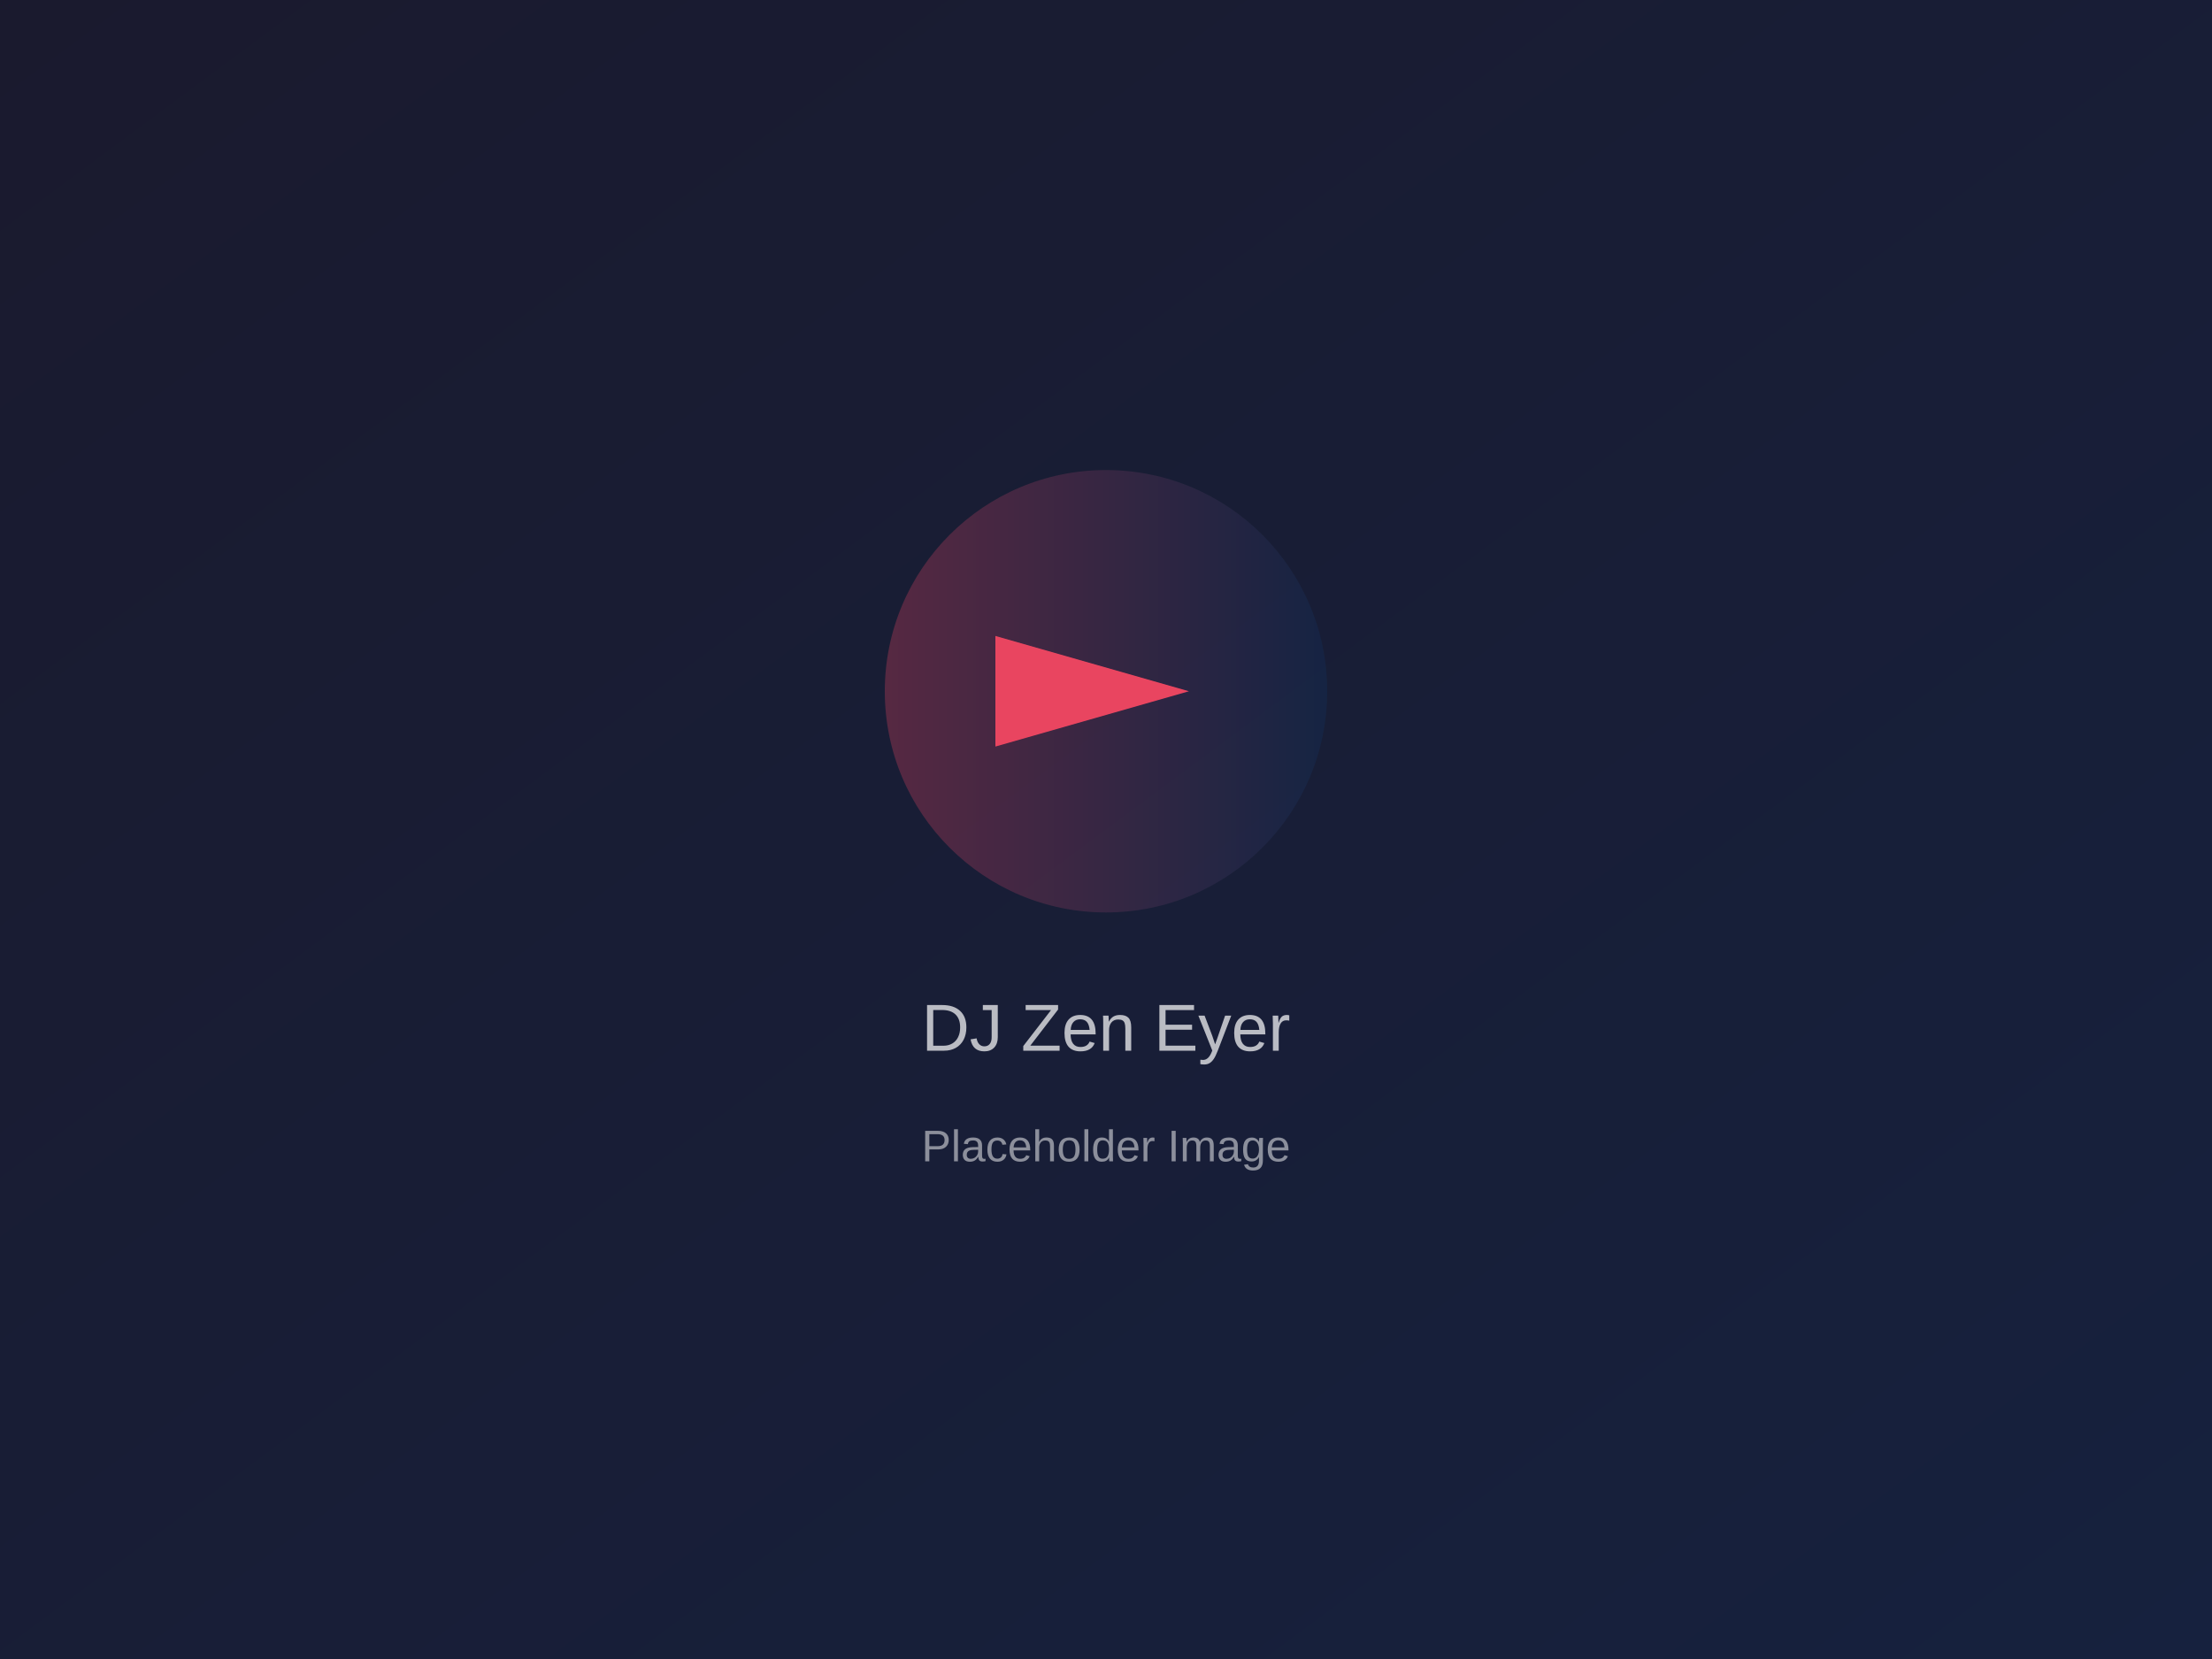
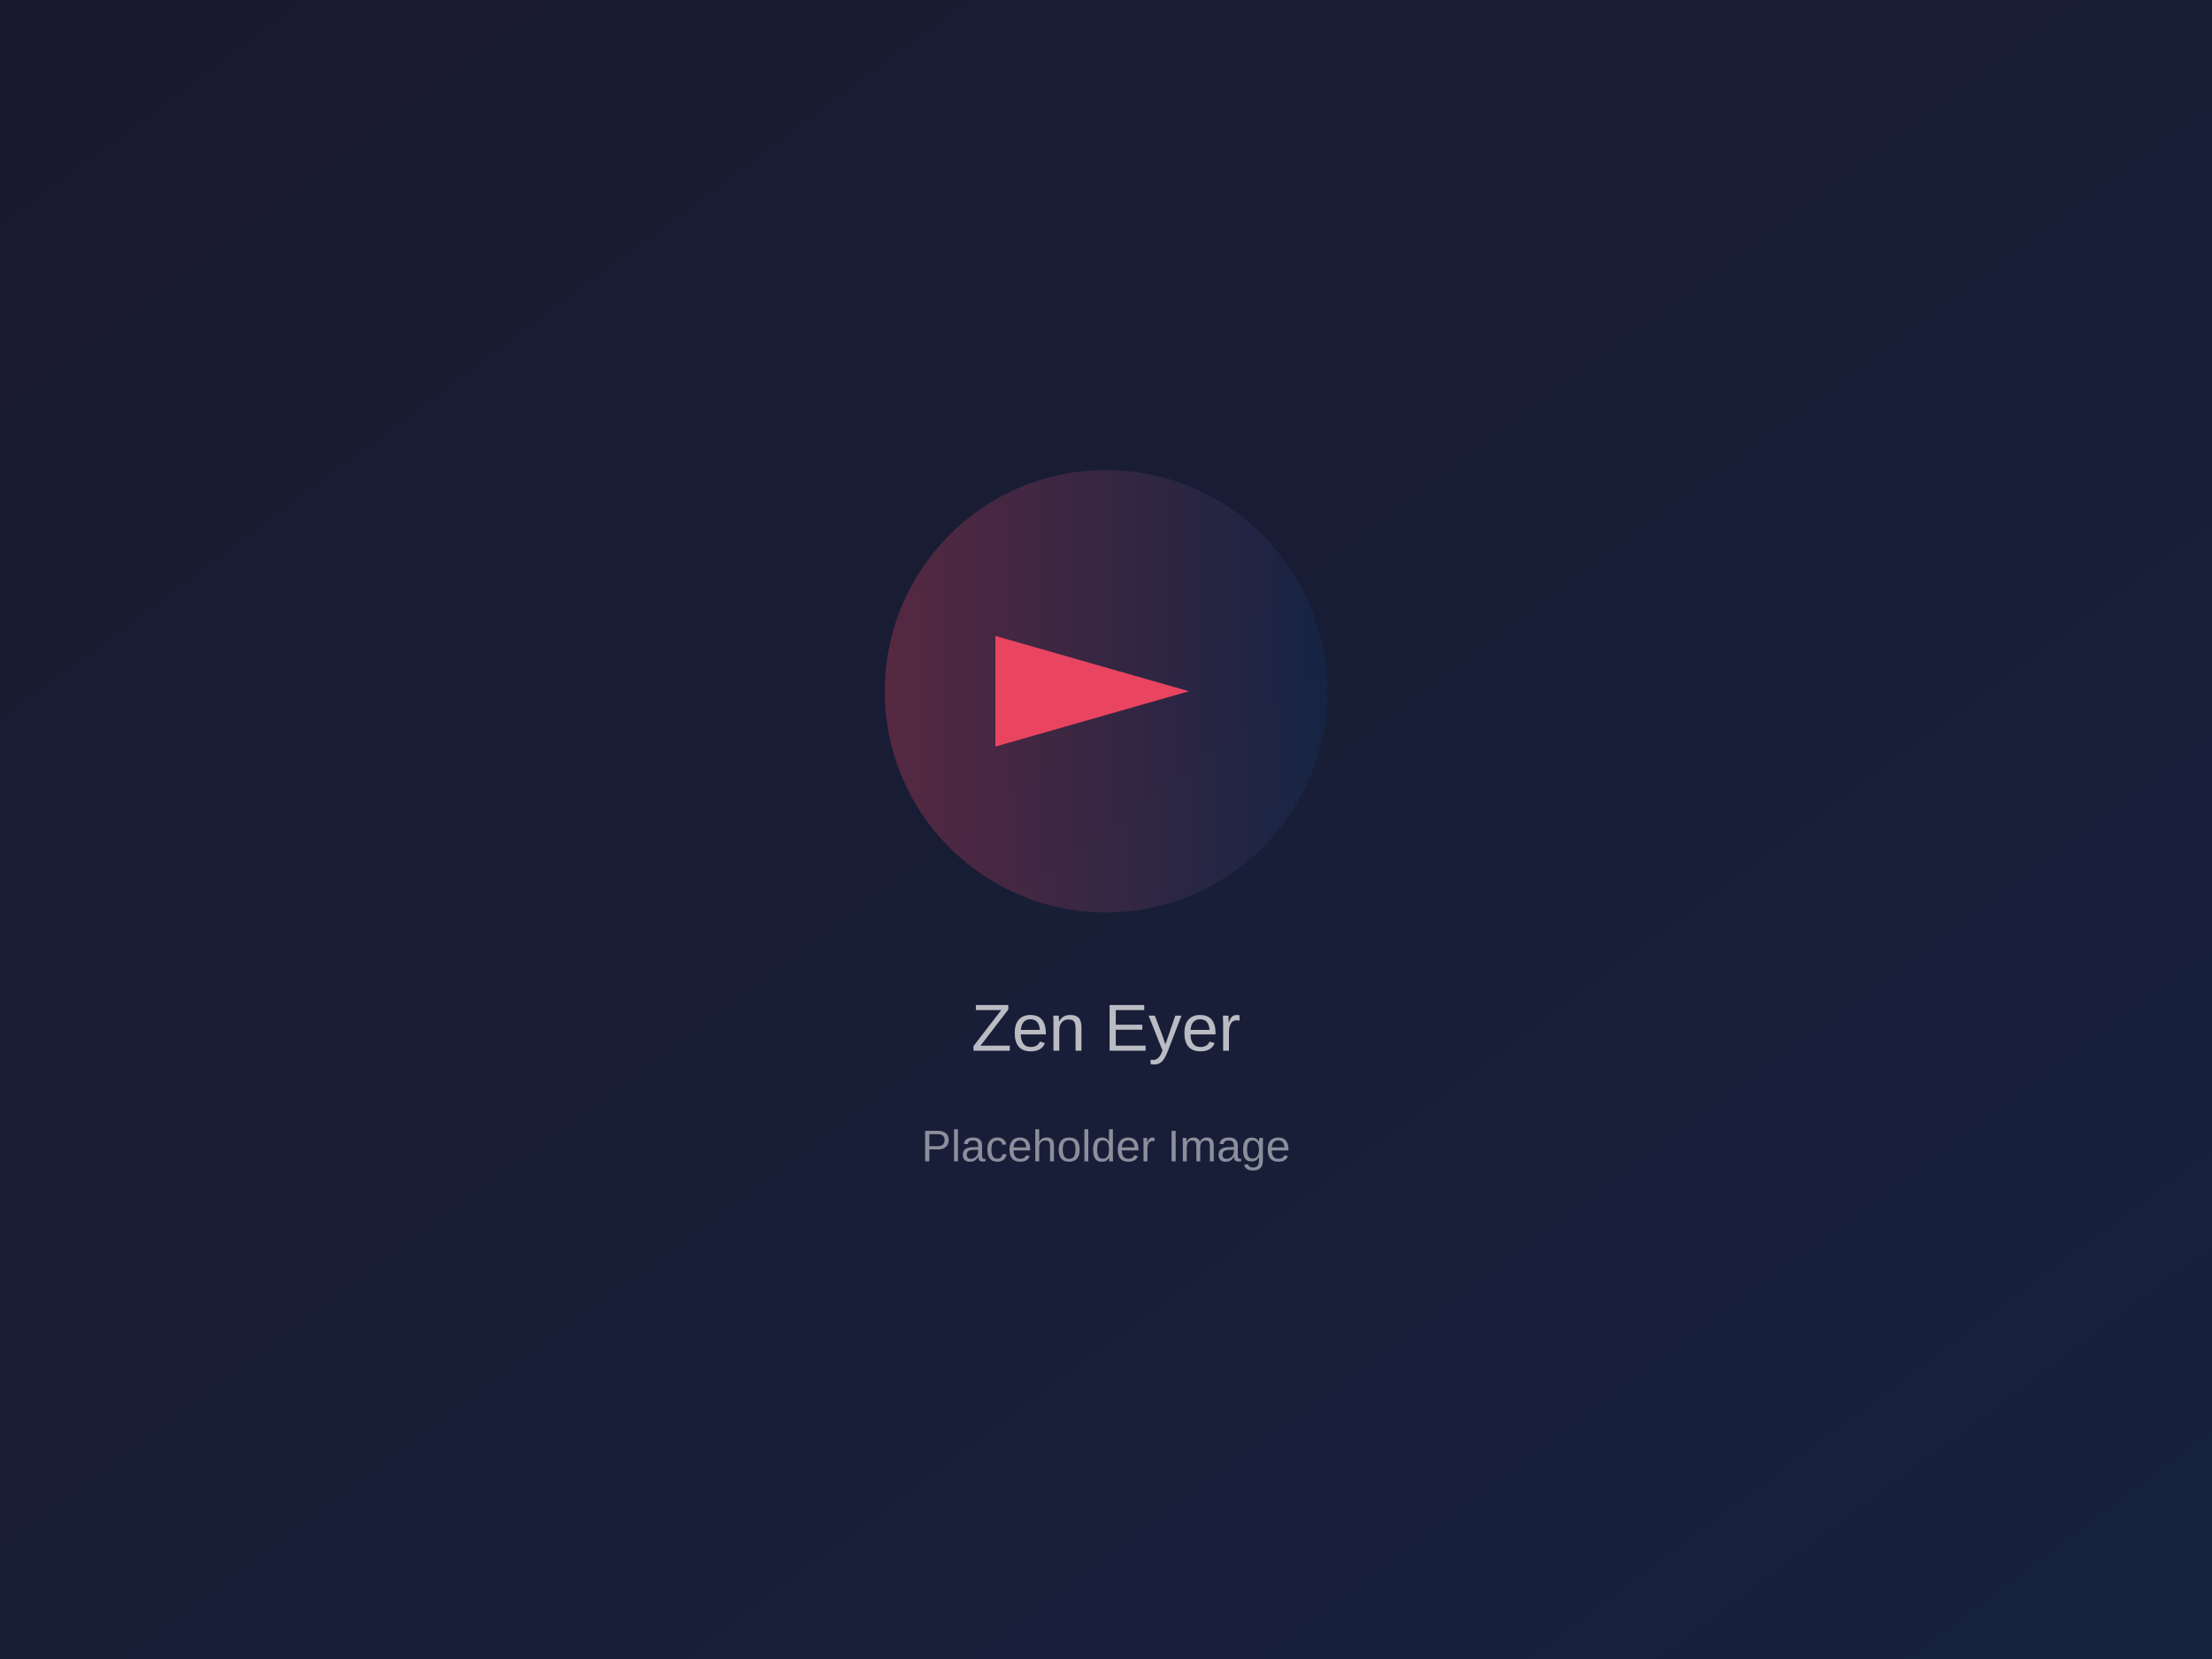
<svg xmlns="http://www.w3.org/2000/svg" width="800" height="600" viewBox="0 0 800 600">
  <defs>
    <linearGradient id="bg" x1="0%" x2="100%" y1="0%" y2="100%">
      <stop offset="0%" style="stop-color:#1a1a2e" />
      <stop offset="100%" style="stop-color:#16213e" />
    </linearGradient>
    <linearGradient id="accent" x1="0%" x2="100%" y1="0%" y2="0%">
      <stop offset="0%" style="stop-color:#e94560" />
      <stop offset="100%" style="stop-color:#0f3460" />
    </linearGradient>
  </defs>
  <rect width="800" height="600" fill="url(#bg)" />
  <circle cx="400" cy="250" r="80" fill="url(#accent)" opacity=".3" />
  <path fill="#e94560" d="M360 230 L360 270 L430 250 Z" />
-   <text x="400" y="380" fill="#fff" font-family="Arial, sans-serif" font-size="24" opacity=".7" text-anchor="middle">DJ Zen Eyer</text>
+   <text x="400" y="380" fill="#fff" font-family="Arial, sans-serif" font-size="24" opacity=".7" text-anchor="middle">Zen Eyer</text>
  <text x="400" y="420" fill="#fff" font-family="Arial, sans-serif" font-size="16" opacity=".5" text-anchor="middle">Placeholder Image</text>
</svg>
